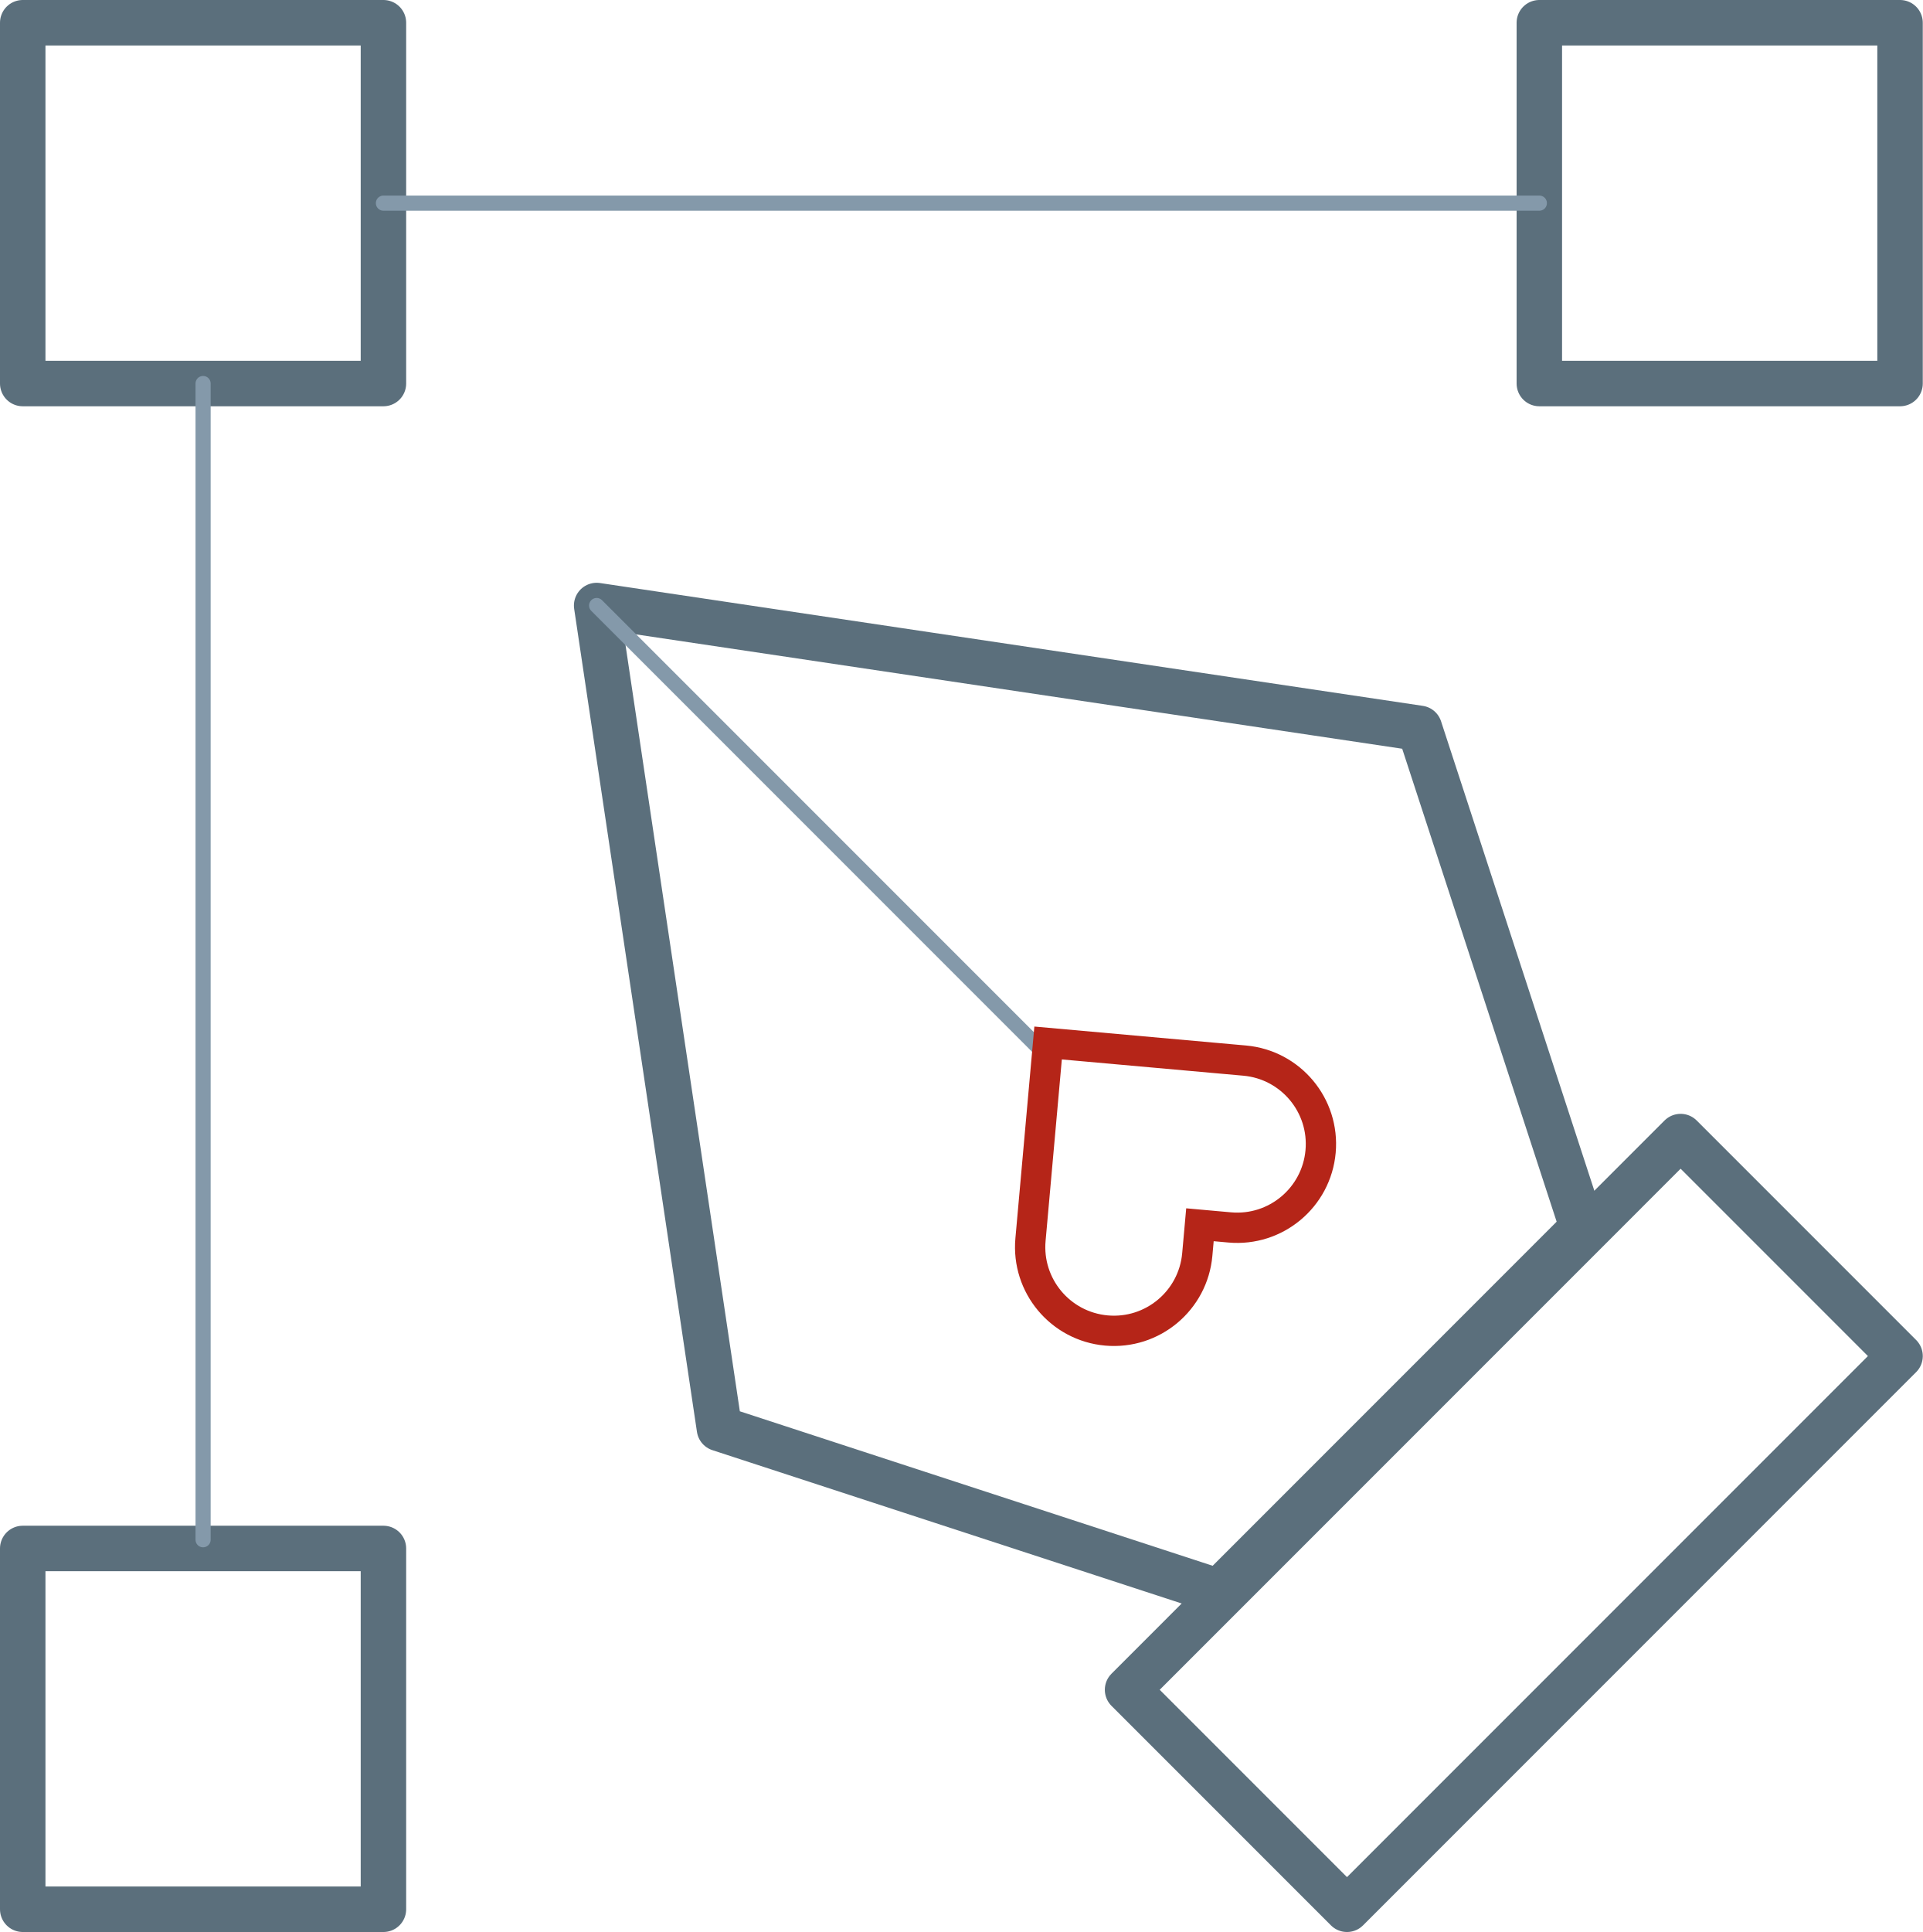
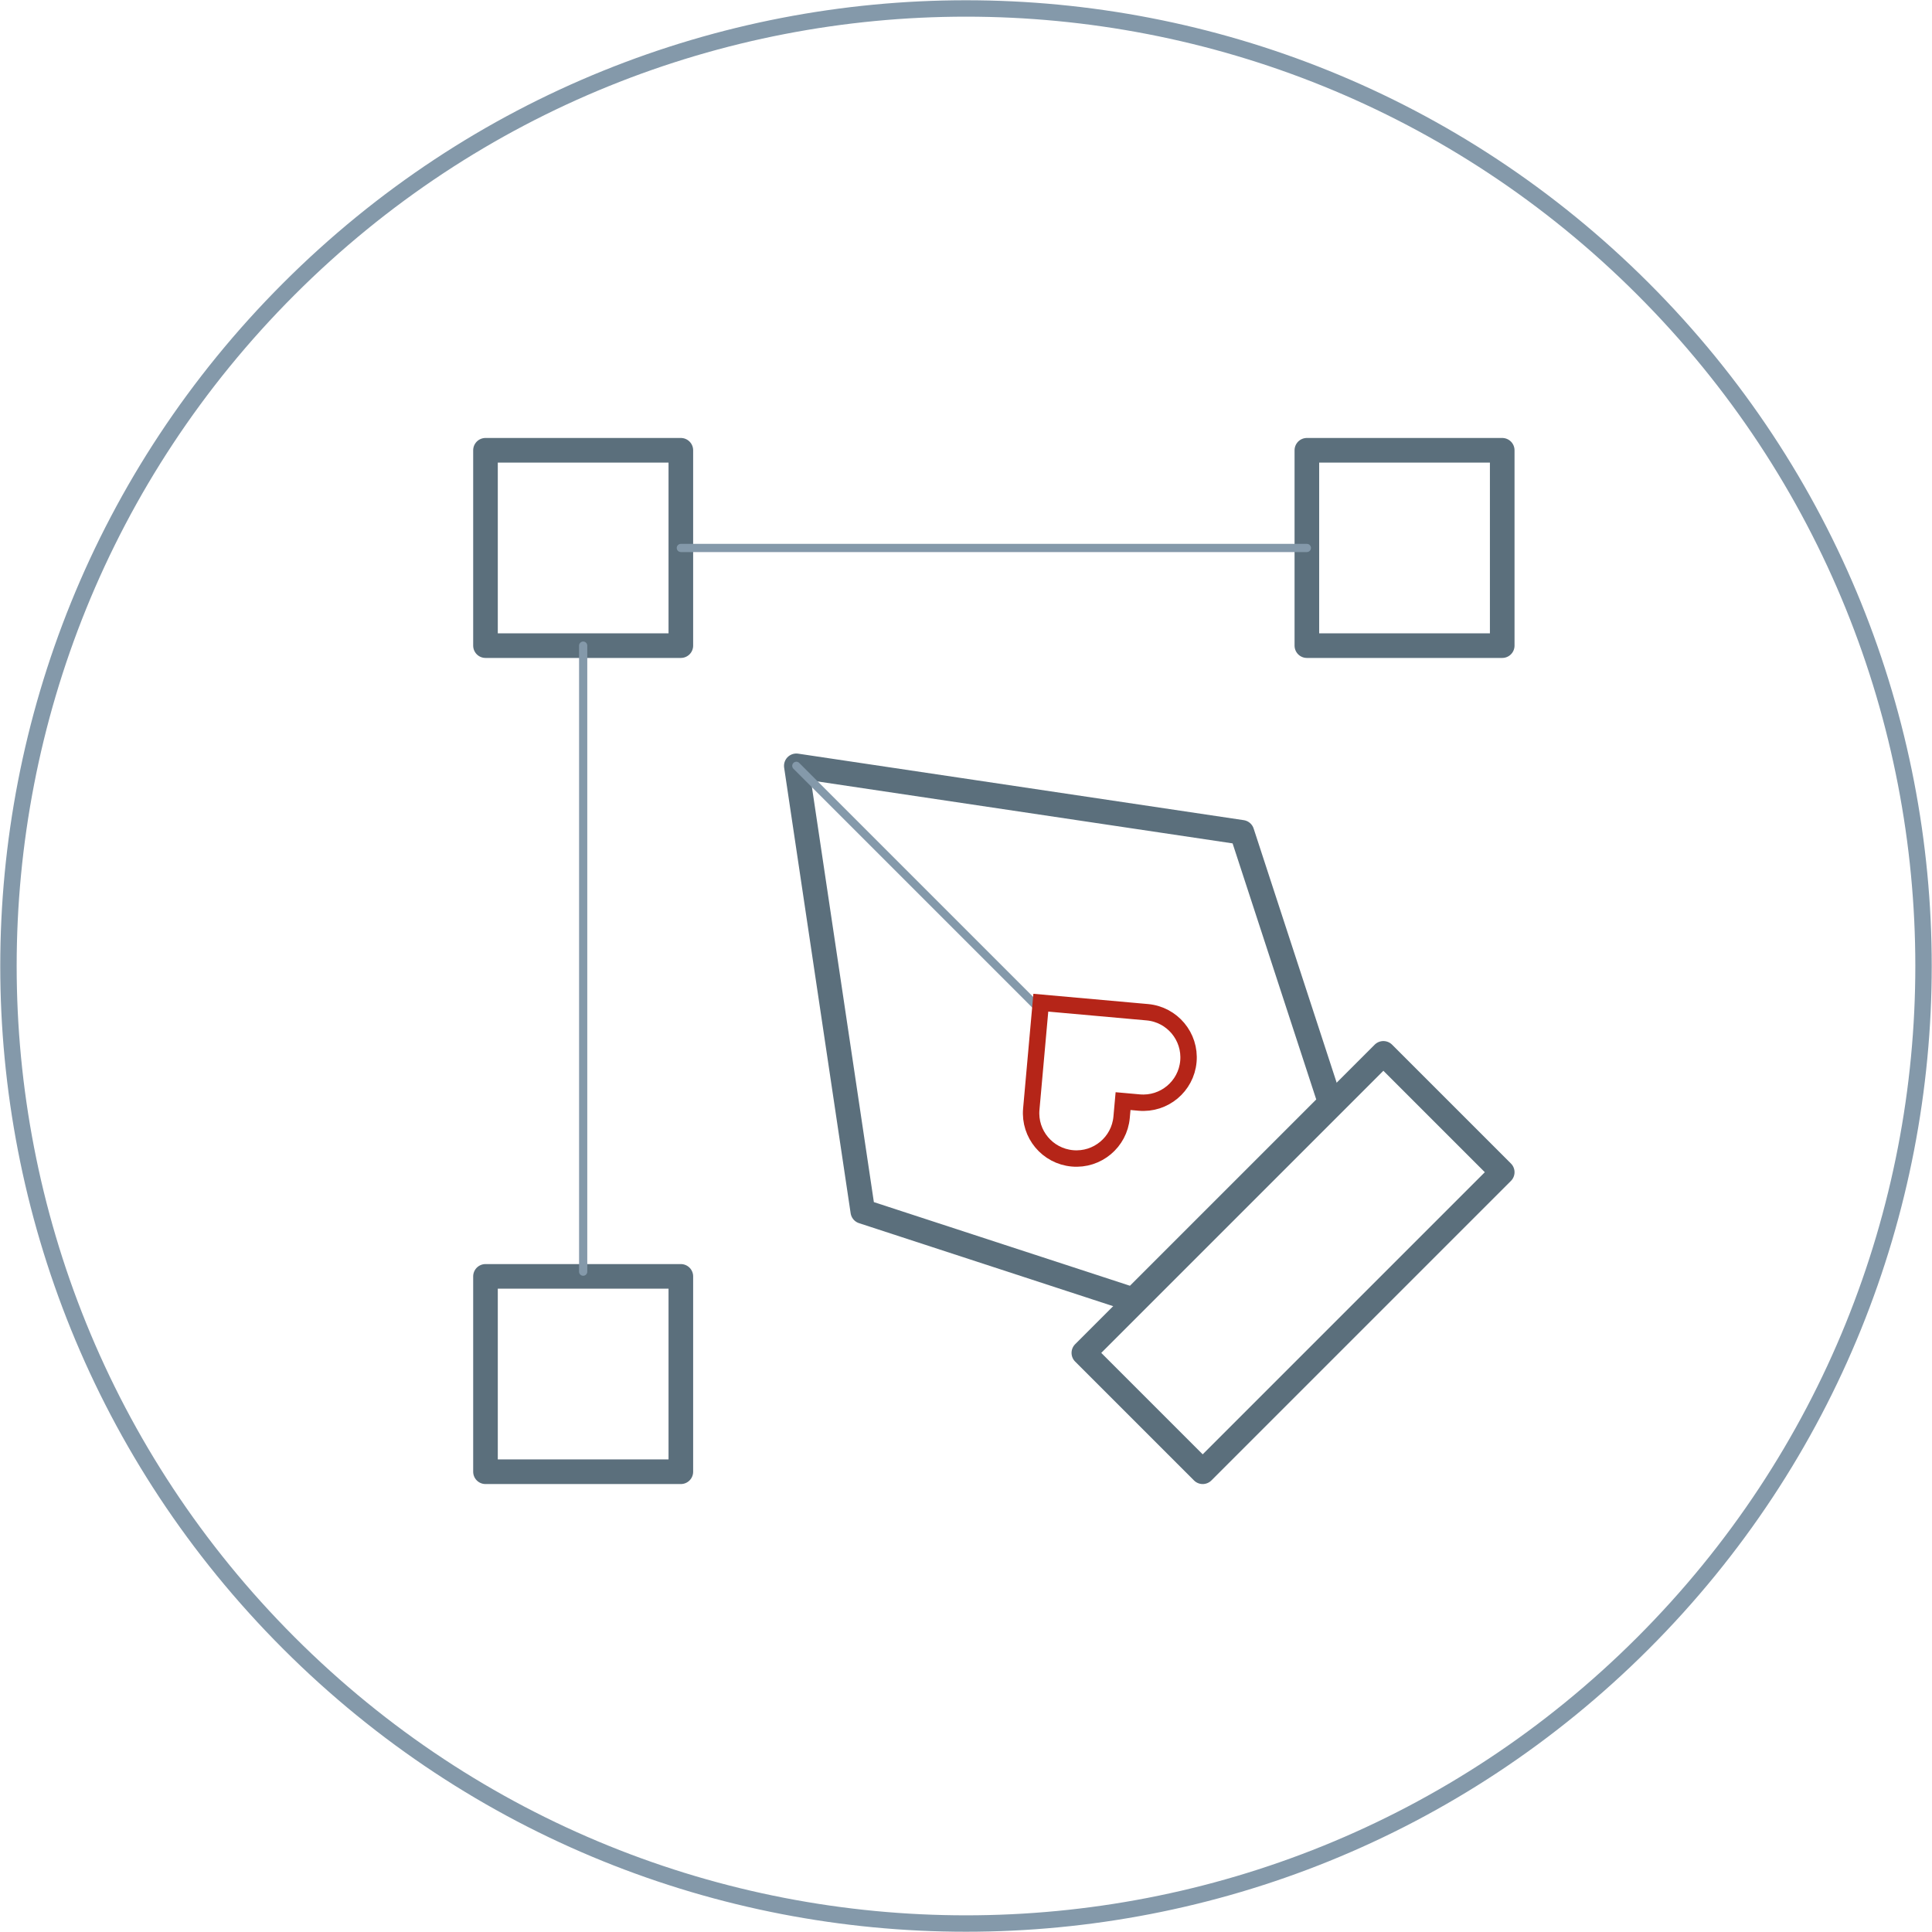
- <svg xmlns="http://www.w3.org/2000/svg" viewBox="0 0 126.904 127.48">
+ <svg xmlns="http://www.w3.org/2000/svg" viewBox="0 0 235.443 235.443">
  <defs>
    <style>
-       .a, .b, .c {
+       .a, .b, .c, .d {
        fill: none;
      }

-       .a {
+       .a, .c {
+         stroke: #8499aa;
+       }
+ 
+       .a, .d {
+         stroke-miterlimit: 10;
+         stroke-width: 2px;
+       }
+ 
+       .b {
        stroke: #5b6f7c;
        stroke-width: 3px;
      }

-       .a, .b {
+       .b, .c {
        stroke-linecap: round;
        stroke-linejoin: round;
      }

-       .b {
-         stroke: #8499aa;
-       }
- 
-       .c {
+       .d {
        stroke: #b52518;
-         stroke-miterlimit: 10;
-         stroke-width: 2px;
      }
    </style>
  </defs>
  <g>
+     <circle class="a" cx="117.721" cy="117.721" r="116.69" transform="translate(-48.76178 117.7213) rotate(-45)" />
    <g>
-       <rect class="a" x="1.5" y="1.5" width="23.807" height="23.807" />
-       <rect class="a" x="1.5" y="102.173" width="23.807" height="23.807" />
-       <rect class="a" x="101.597" y="1.5" width="23.807" height="23.807" />
-       <line class="b" x1="25.307" y1="13.404" x2="101.597" y2="13.404" />
-       <line class="b" x1="13.404" y1="25.307" x2="13.404" y2="101.597" />
-       <polygon class="a" points="104.451 81.021 93.684 48.058 39.379 39.954 47.483 94.26 80.445 105.027 104.451 81.021" />
-       <line class="b" x1="68.505" y1="69.081" x2="39.379" y2="39.955" />
-       <rect class="a" x="74.101" y="90.247" width="51.622" height="20.482" transform="translate(-41.79203 100.0805) rotate(-45)" />
+       <g>
+         <rect class="b" x="59.164" y="54.873" width="23.807" height="23.807" />
+         <rect class="b" x="59.164" y="155.546" width="23.807" height="23.807" />
+         <rect class="b" x="159.261" y="54.873" width="23.807" height="23.807" />
+         <line class="c" x1="82.971" y1="66.777" x2="159.261" y2="66.777" />
+         <line class="c" x1="71.068" y1="78.68" x2="71.068" y2="154.97" />
+         <polygon class="b" points="162.115 134.394 151.348 101.432 97.043 93.328 105.147 147.633 138.109 158.4 162.115 134.394" />
+         <line class="c" x1="126.169" y1="122.454" x2="97.043" y2="93.328" />
+         <rect class="b" x="131.765" y="143.62" width="51.622" height="20.482" transform="translate(-62.64311 156.4878) rotate(-45)" />
+       </g>
+       <path class="d" d="M130.688,141.164h0a5.526,5.526,0,0,0,5.997-5.011l.176-1.966,1.966.176a5.526,5.526,0,0,0,5.997-5.011h0a5.526,5.526,0,0,0-5.011-5.997l-1.966-.176-11.008-.986-.986,11.008-.176,1.966A5.526,5.526,0,0,0,130.688,141.164Z" />
    </g>
-     <path class="c" d="M73.024,87.791h0A5.526,5.526,0,0,0,79.021,82.78l.176-1.966,1.966.176a5.526,5.526,0,0,0,5.997-5.011h0a5.526,5.526,0,0,0-5.011-5.997l-1.966-.176-11.008-.986-.986,11.008-.176,1.966A5.526,5.526,0,0,0,73.024,87.791Z" />
  </g>
</svg>
